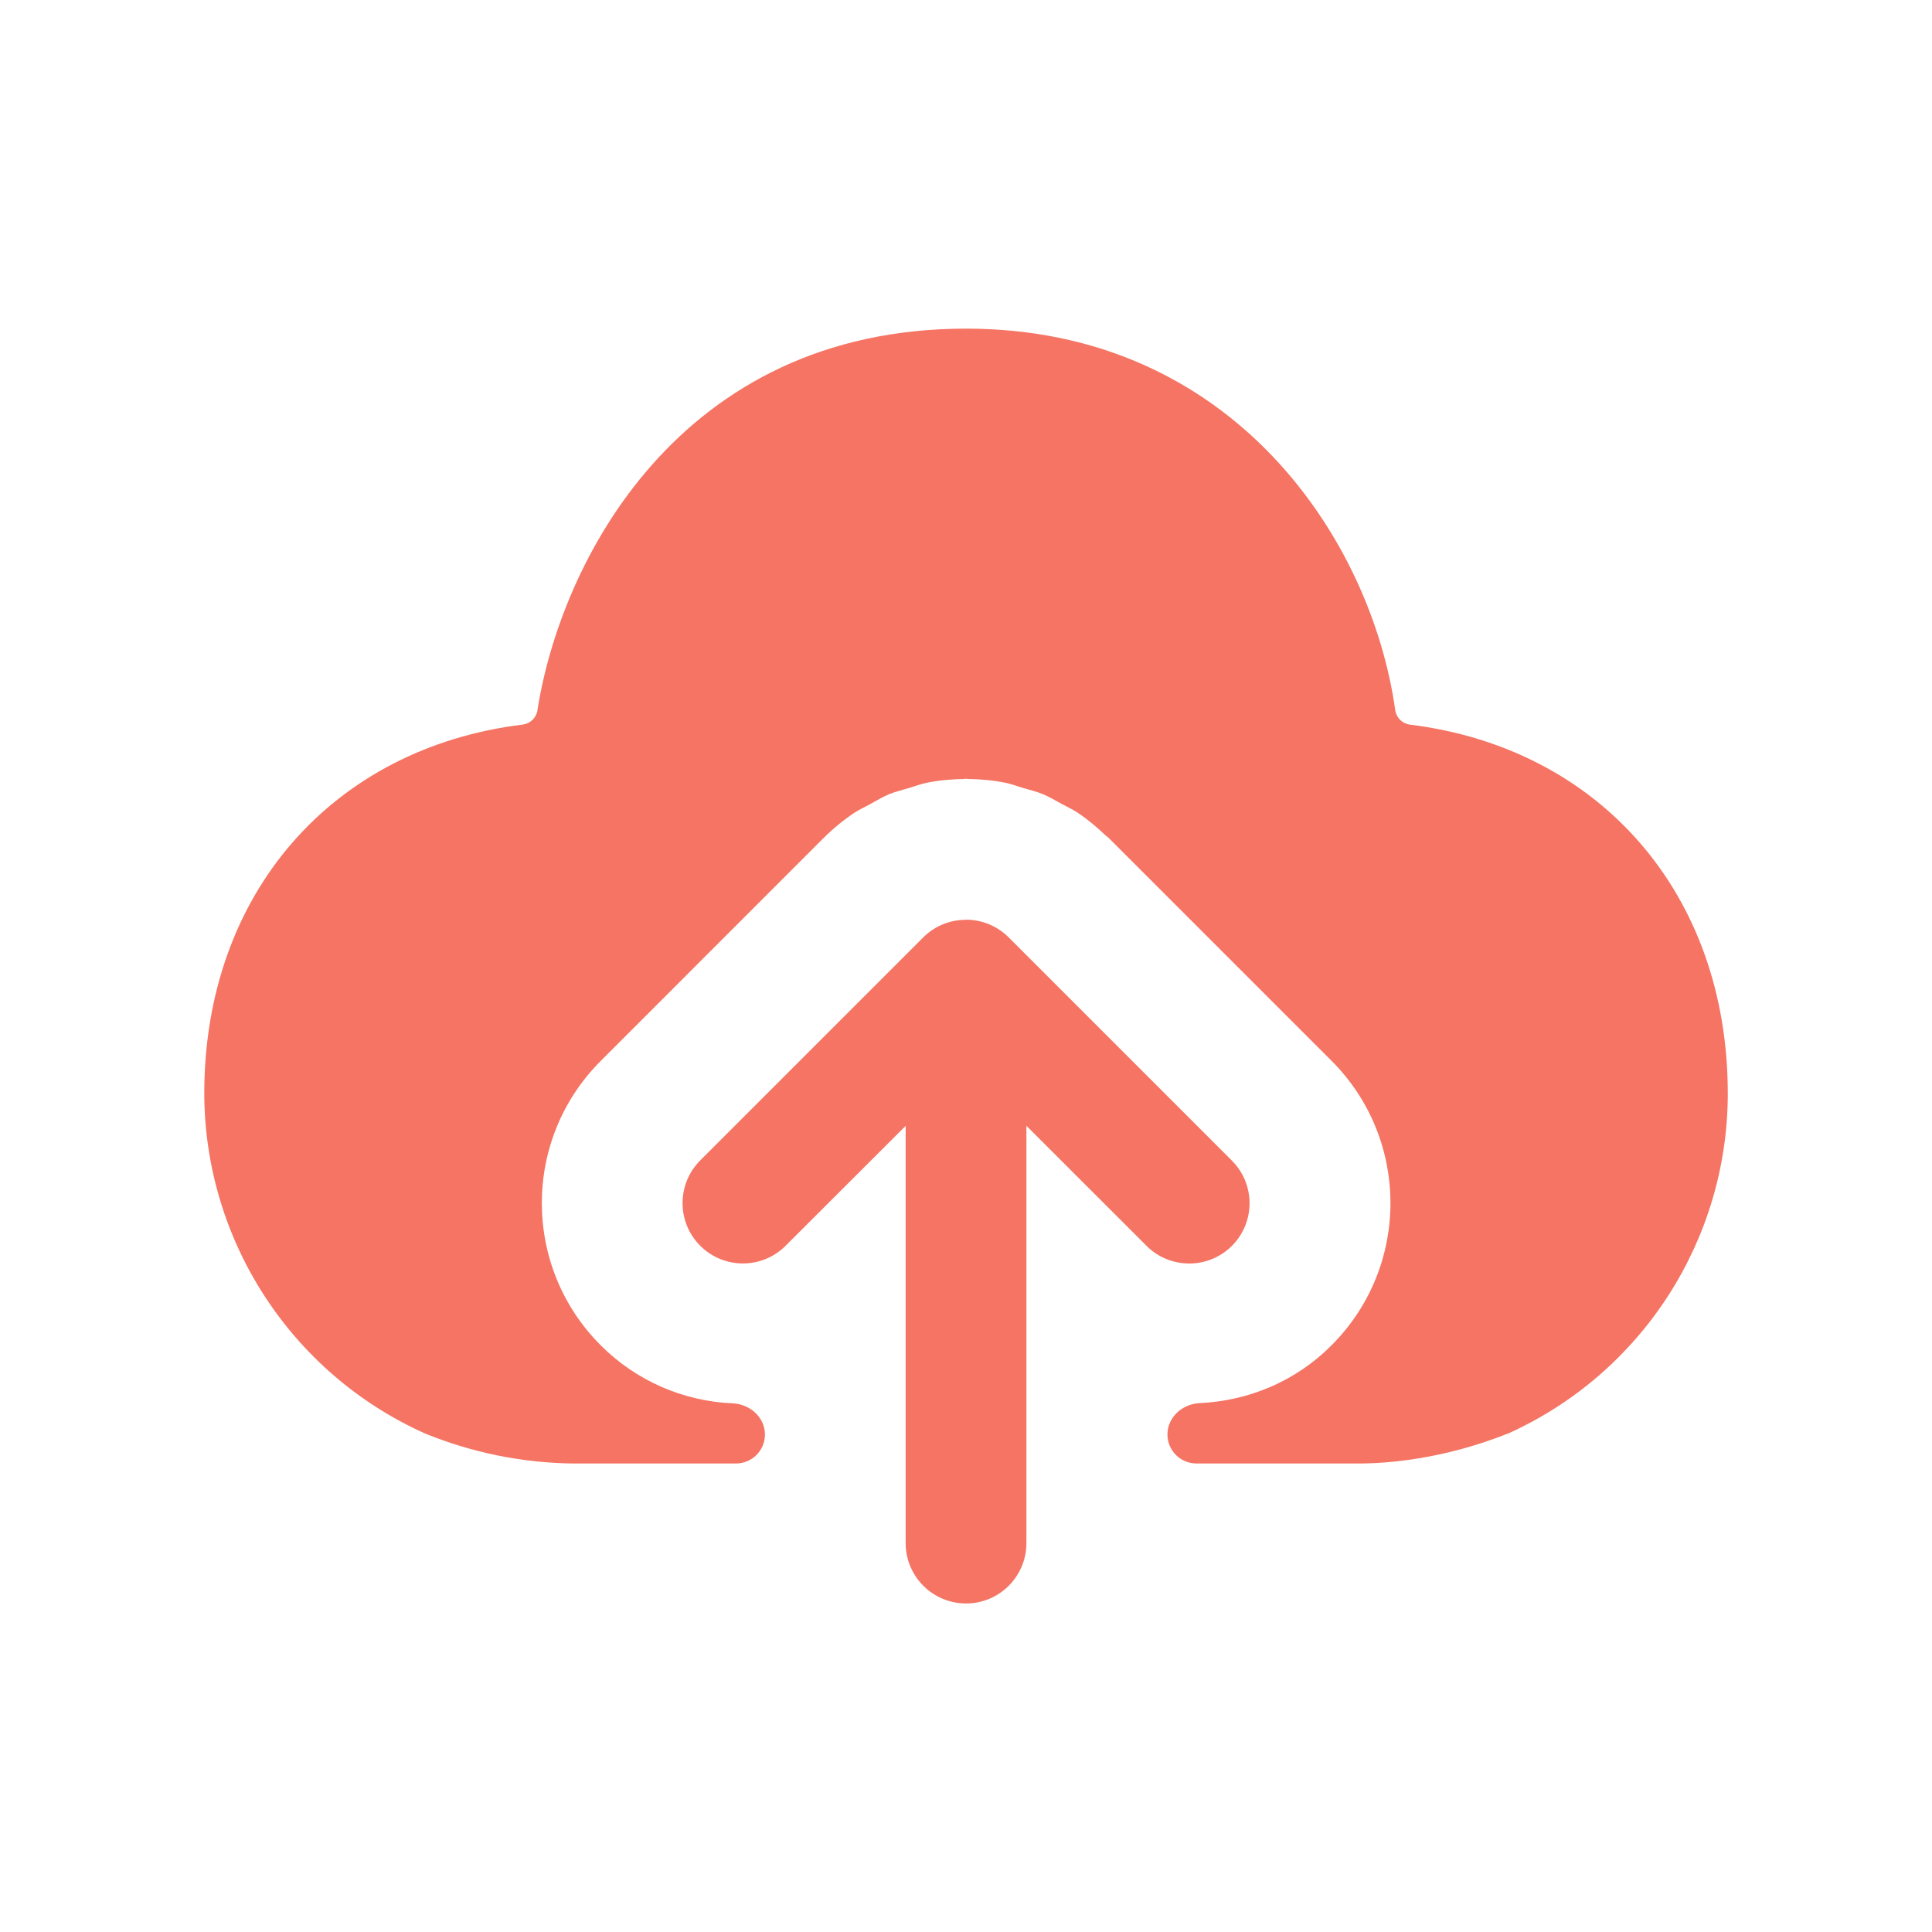
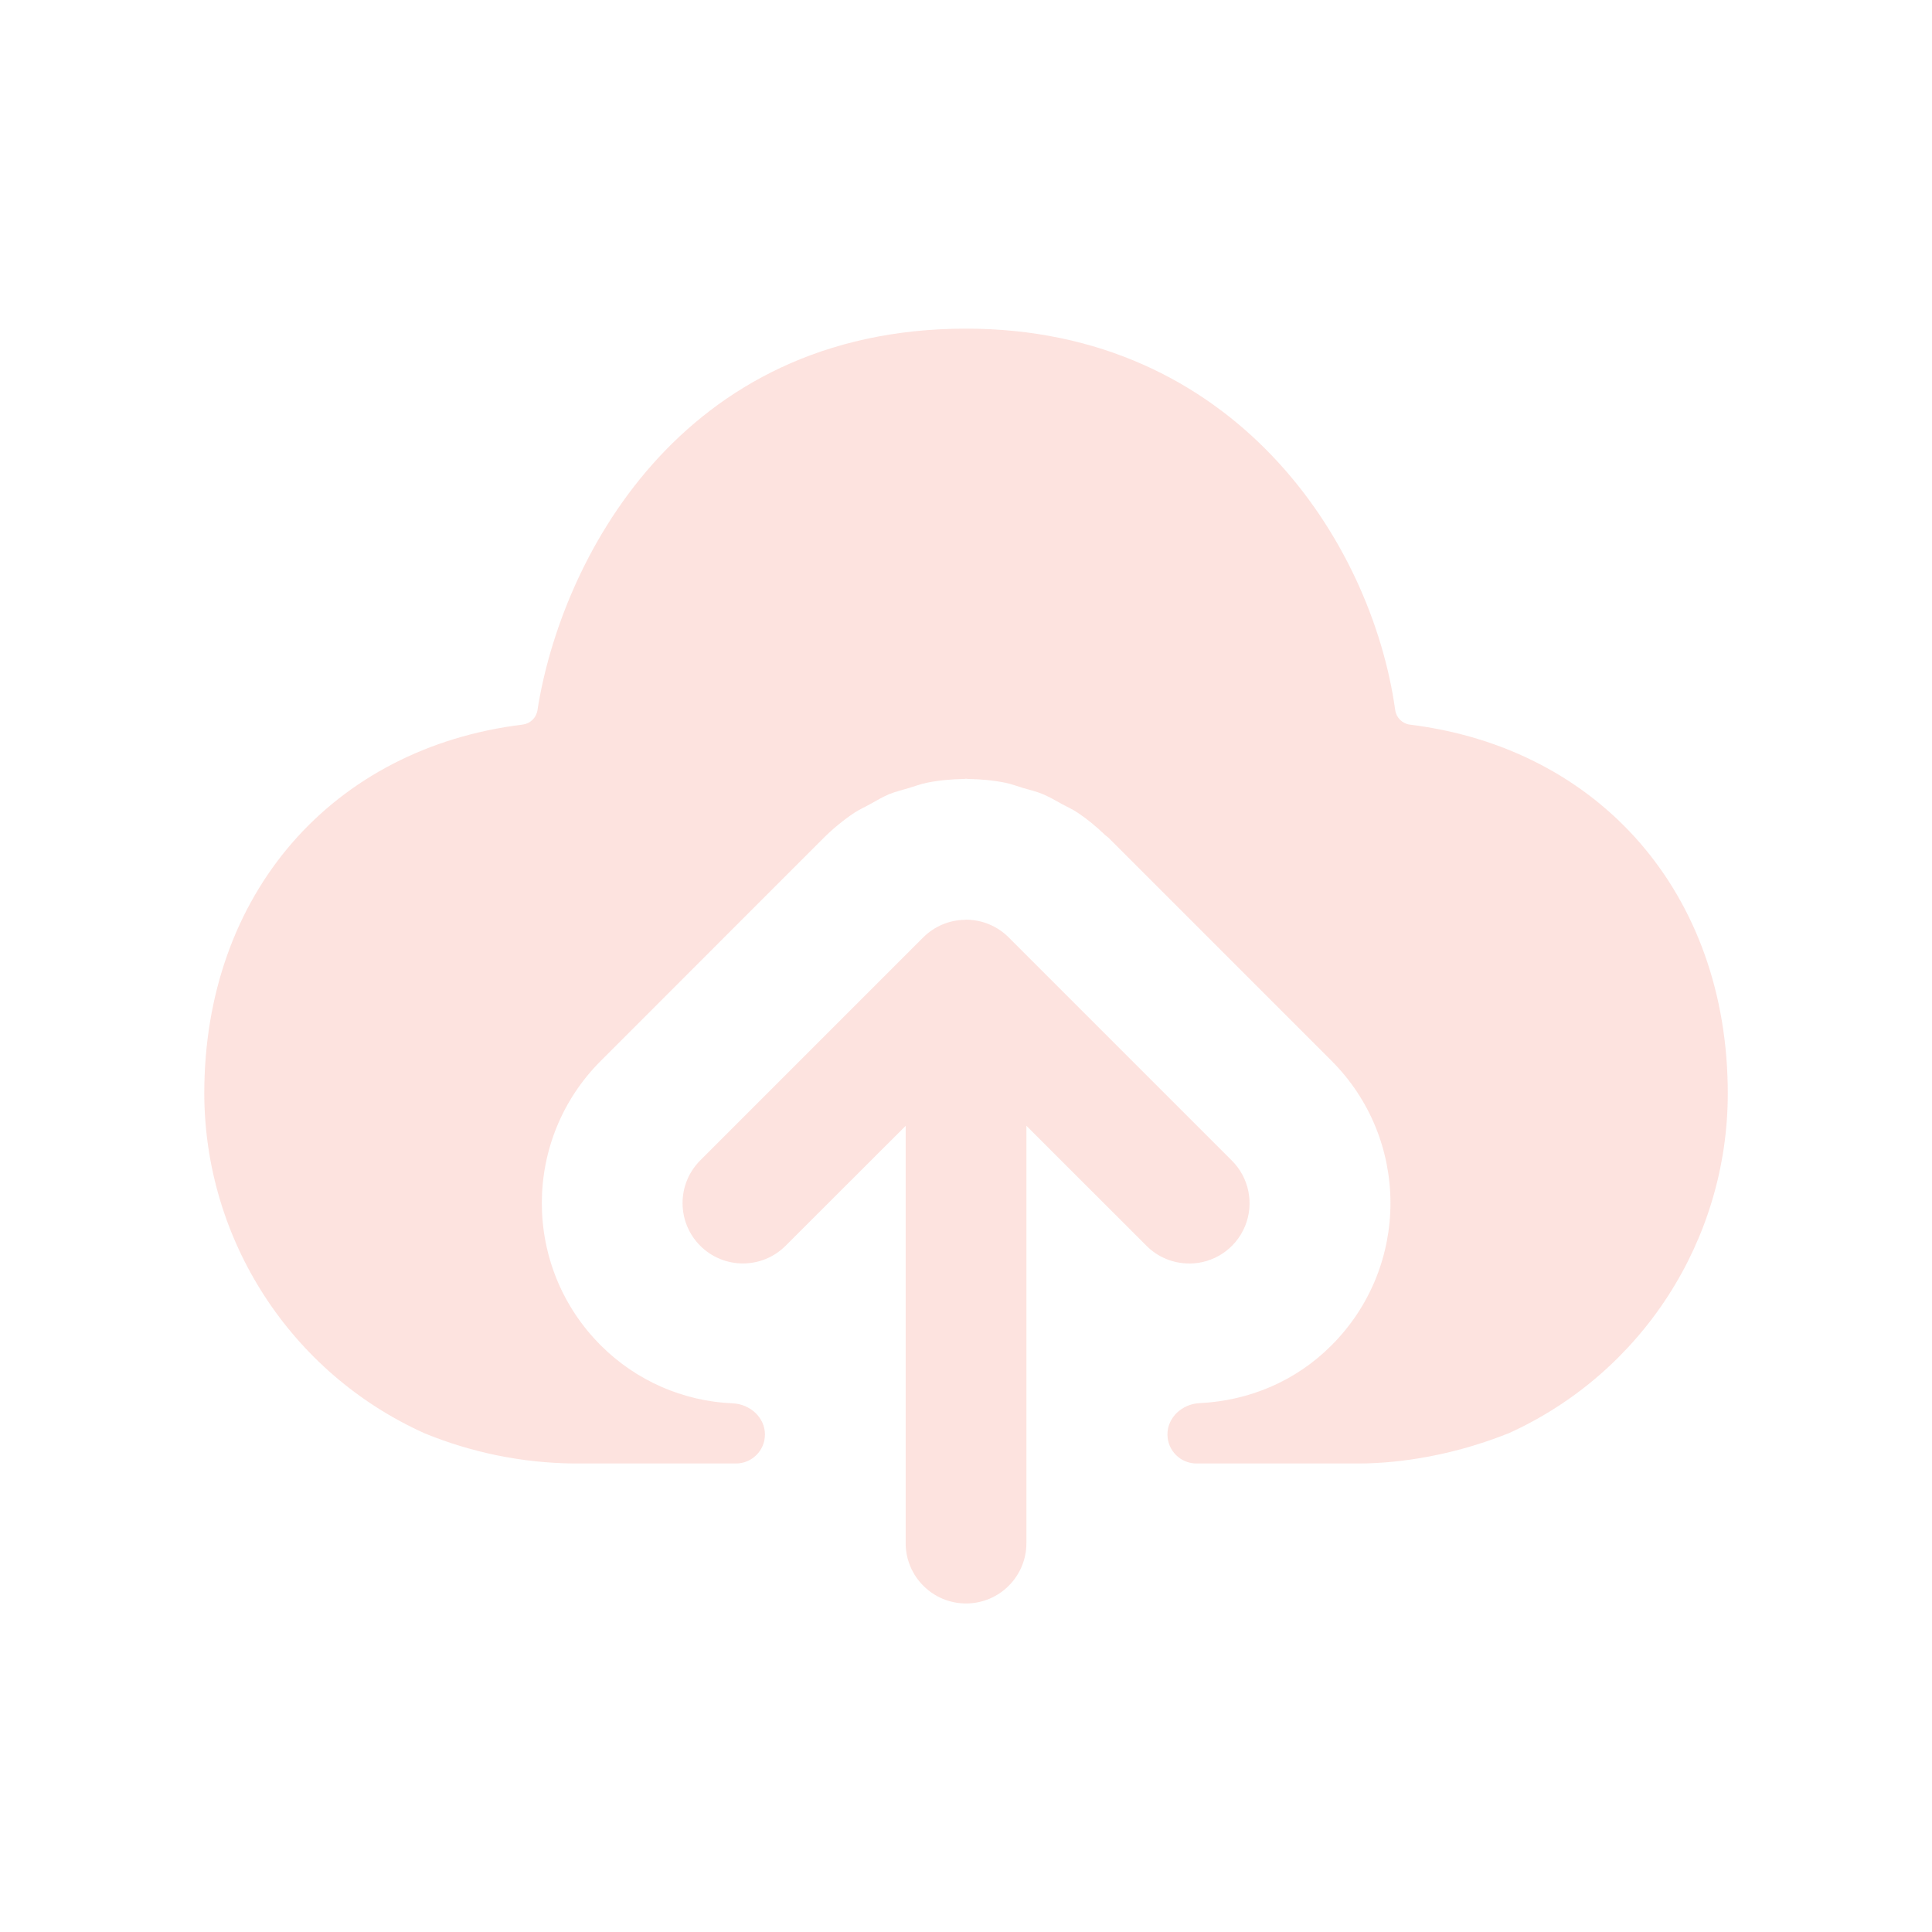
<svg xmlns="http://www.w3.org/2000/svg" width="30" height="30" fill="none" viewBox="0 0 30 30">
-   <path fill="#F57463" fill-rule="evenodd" d="M21.894 11.252a.264.264 0 0 1-.229-.225c-.368-2.634-2.51-5.924-6.663-5.924-4.465 0-6.3 3.636-6.657 5.928a.264.264 0 0 1-.228.22c-2.95.362-4.945 2.622-4.945 5.729a5.802 5.802 0 0 0 3.423 5.277 6.274 6.274 0 0 0 2.305.468h2.528a.45.45 0 0 0 .45-.45c0-.267-.233-.472-.5-.484a3.077 3.077 0 0 1-2.049-.9 3.123 3.123 0 0 1 0-4.418l3.461-3.462c.147-.146.307-.277.479-.392.076-.05.158-.085.236-.129.1-.054.196-.114.301-.158.1-.04.206-.065.308-.096.092-.027.181-.062.276-.081.191-.039.384-.056.578-.059.011 0 .022-.004.034-.004.01 0 .018.003.027.004.196.002.391.02.584.059.094.019.18.053.271.08.105.031.211.055.313.098.1.042.193.098.288.15.084.046.17.083.25.137.154.103.295.221.428.349.016.014.034.024.049.039l3.463 3.463a3.124 3.124 0 0 1 0 4.42c-.558.56-1.284.86-2.05.897-.266.013-.497.219-.497.486 0 .249.202.451.451.451h2.512c.435 0 1.314-.06 2.344-.473a5.794 5.794 0 0 0 3.394-5.272c0-3.104-1.991-5.363-4.935-5.728Z" clip-rule="evenodd" />
-   <path fill="#F57463" fill-rule="evenodd" d="M18.464 19.62a.936.936 0 0 0 .663-1.6l-3.464-3.464a.938.938 0 0 0-.664-.275l-.014.002a.932.932 0 0 0-.65.274l-3.462 3.462a.936.936 0 1 0 1.326 1.325l1.864-1.862v6.479a.937.937 0 1 0 1.875 0v-6.48l1.864 1.863a.93.93 0 0 0 .662.275Z" clip-rule="evenodd" />
+   <path fill="rgba(245,116,99,0.2)" fill-rule="evenodd" d="M21.894 11.252a.264.264 0 0 1-.229-.225c-.368-2.634-2.51-5.924-6.663-5.924-4.465 0-6.3 3.636-6.657 5.928a.264.264 0 0 1-.228.22c-2.95.362-4.945 2.622-4.945 5.729a5.802 5.802 0 0 0 3.423 5.277 6.274 6.274 0 0 0 2.305.468h2.528a.45.45 0 0 0 .45-.45c0-.267-.233-.472-.5-.484a3.077 3.077 0 0 1-2.049-.9 3.123 3.123 0 0 1 0-4.418l3.461-3.462c.147-.146.307-.277.479-.392.076-.05.158-.085.236-.129.1-.054.196-.114.301-.158.1-.04.206-.065.308-.096.092-.027.181-.062.276-.081.191-.039.384-.056.578-.059.011 0 .022-.004.034-.004.01 0 .018.003.027.004.196.002.391.02.584.059.094.019.18.053.271.08.105.031.211.055.313.098.1.042.193.098.288.15.084.046.17.083.25.137.154.103.295.221.428.349.016.014.034.024.049.039l3.463 3.463a3.124 3.124 0 0 1 0 4.42c-.558.56-1.284.86-2.05.897-.266.013-.497.219-.497.486 0 .249.202.451.451.451h2.512c.435 0 1.314-.06 2.344-.473a5.794 5.794 0 0 0 3.394-5.272c0-3.104-1.991-5.363-4.935-5.728Z" clip-rule="evenodd" />
+   <path fill="rgba(245,116,99,0.2)" fill-rule="evenodd" d="M18.464 19.62a.936.936 0 0 0 .663-1.6l-3.464-3.464a.938.938 0 0 0-.664-.275l-.014.002a.932.932 0 0 0-.65.274l-3.462 3.462a.936.936 0 1 0 1.326 1.325l1.864-1.862v6.479a.937.937 0 1 0 1.875 0v-6.48l1.864 1.863a.93.93 0 0 0 .662.275Z" clip-rule="evenodd" />
</svg>
